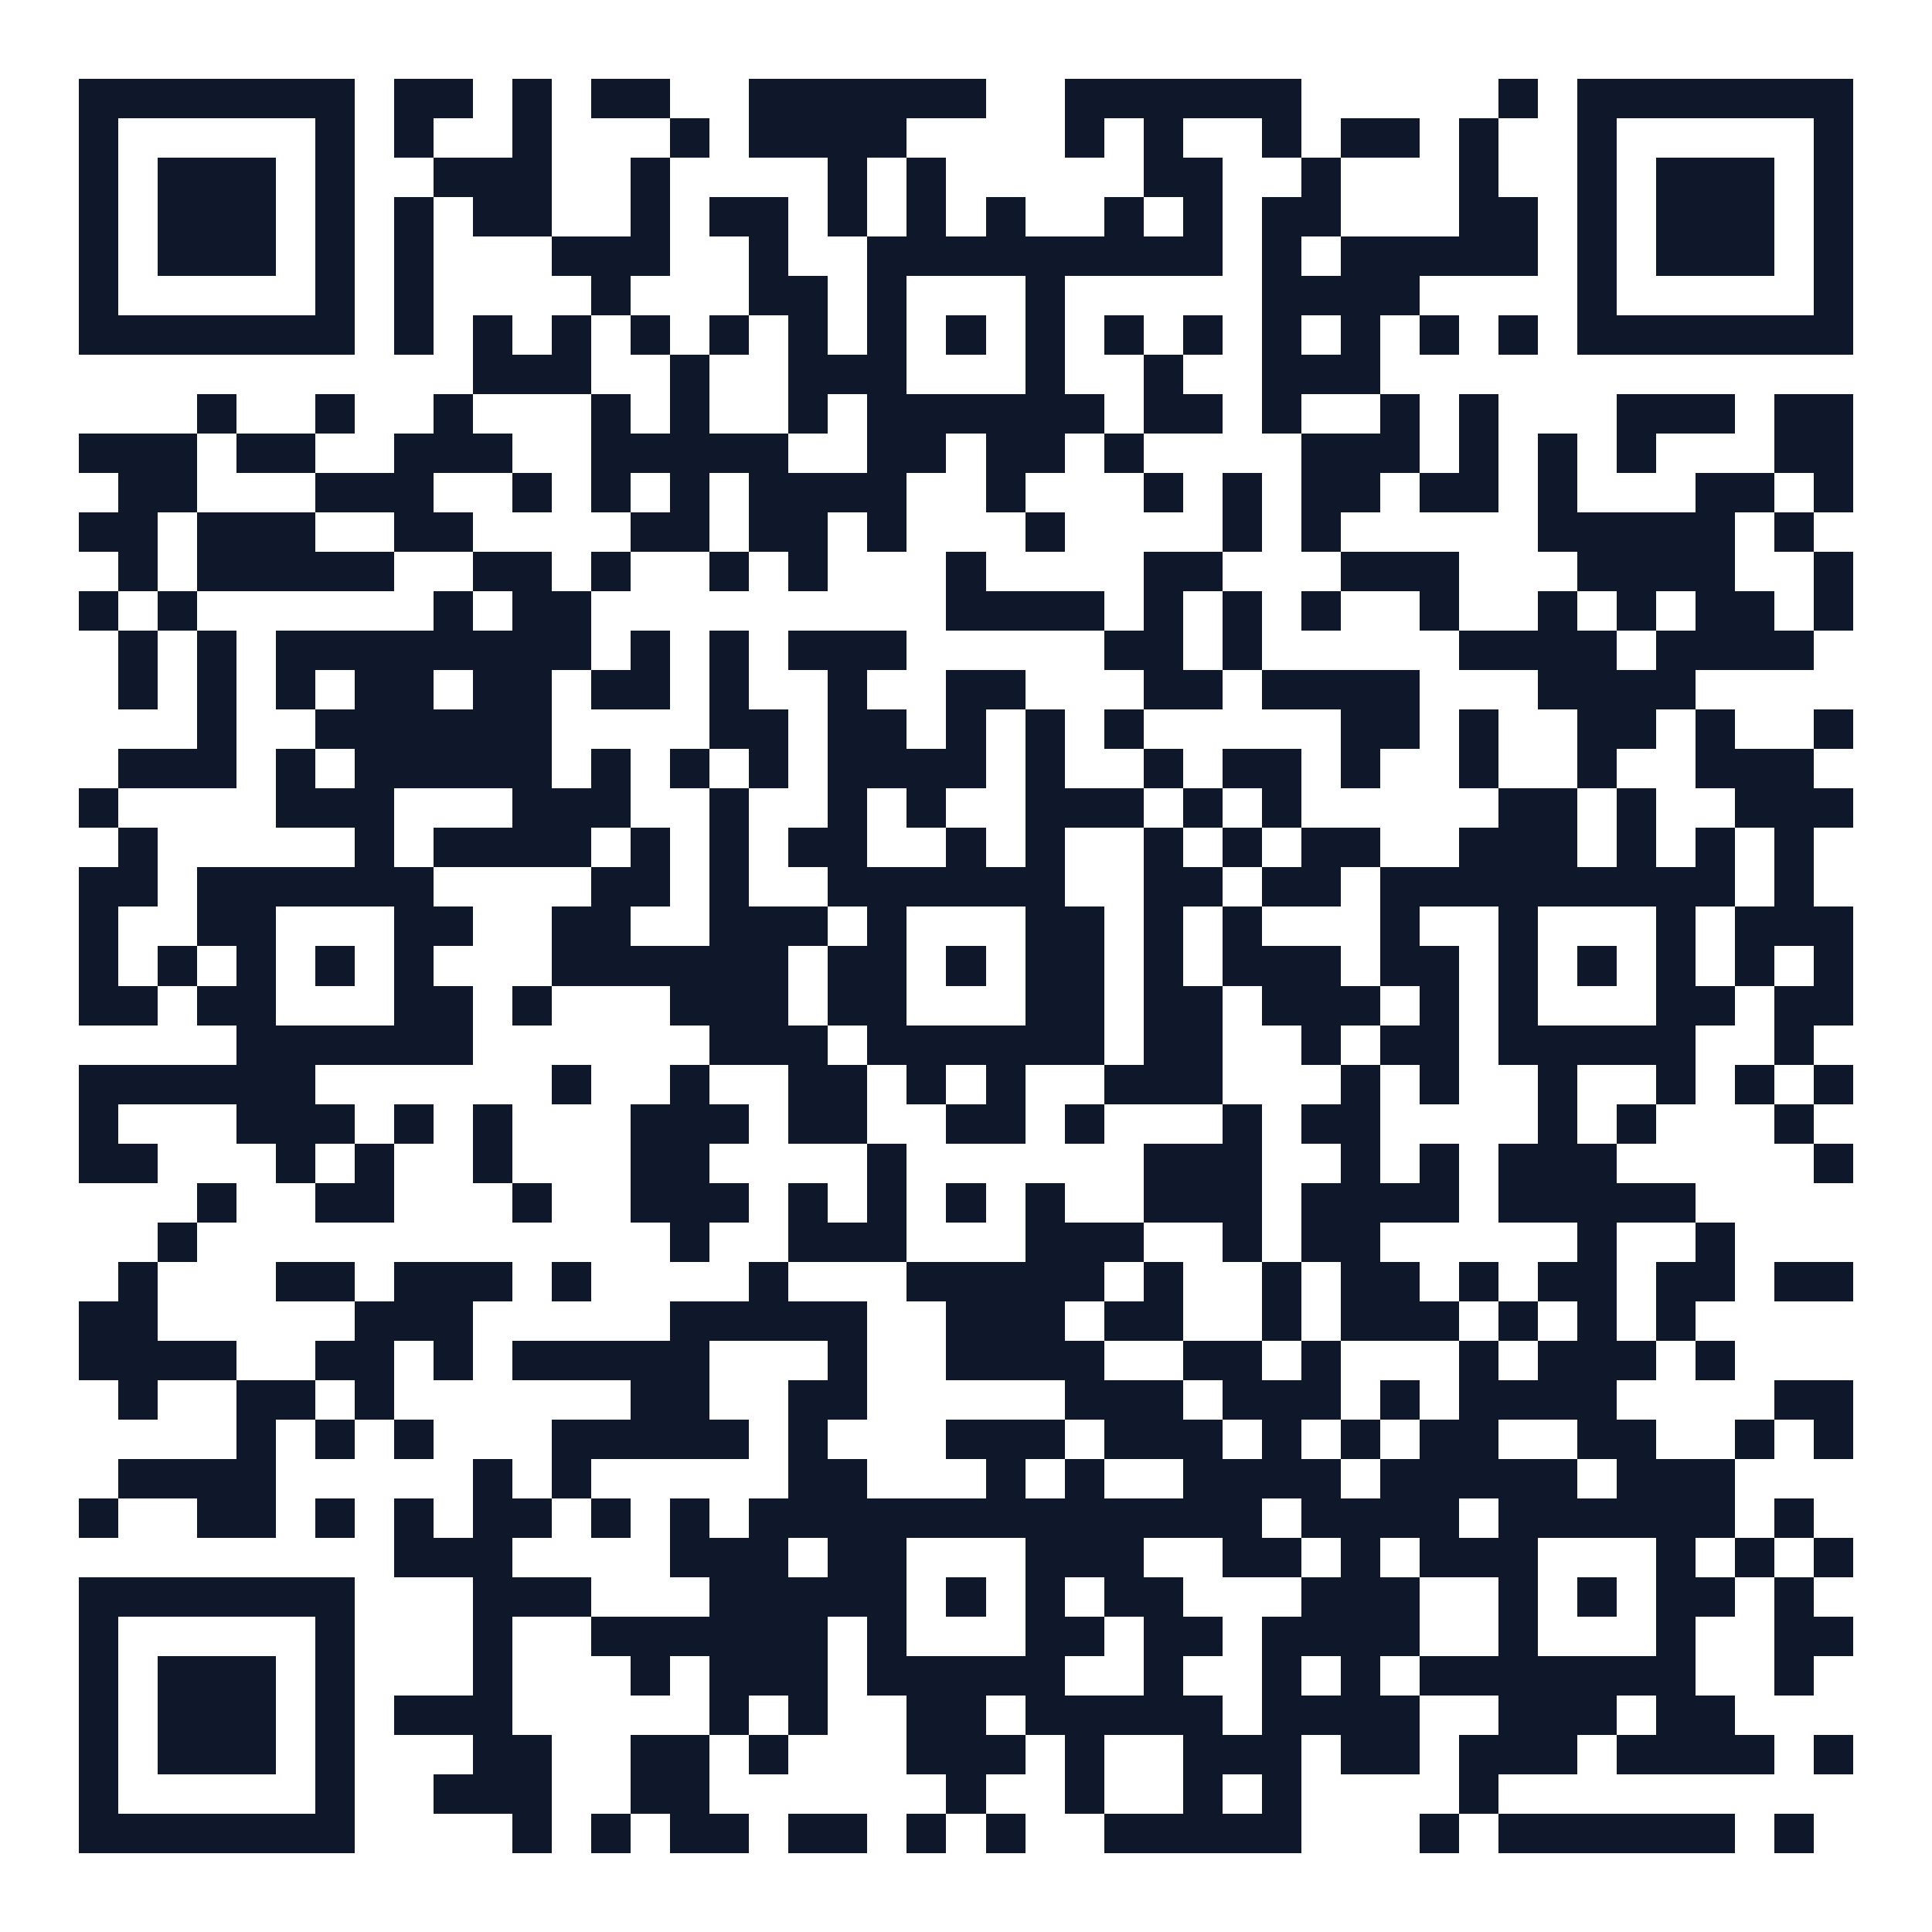
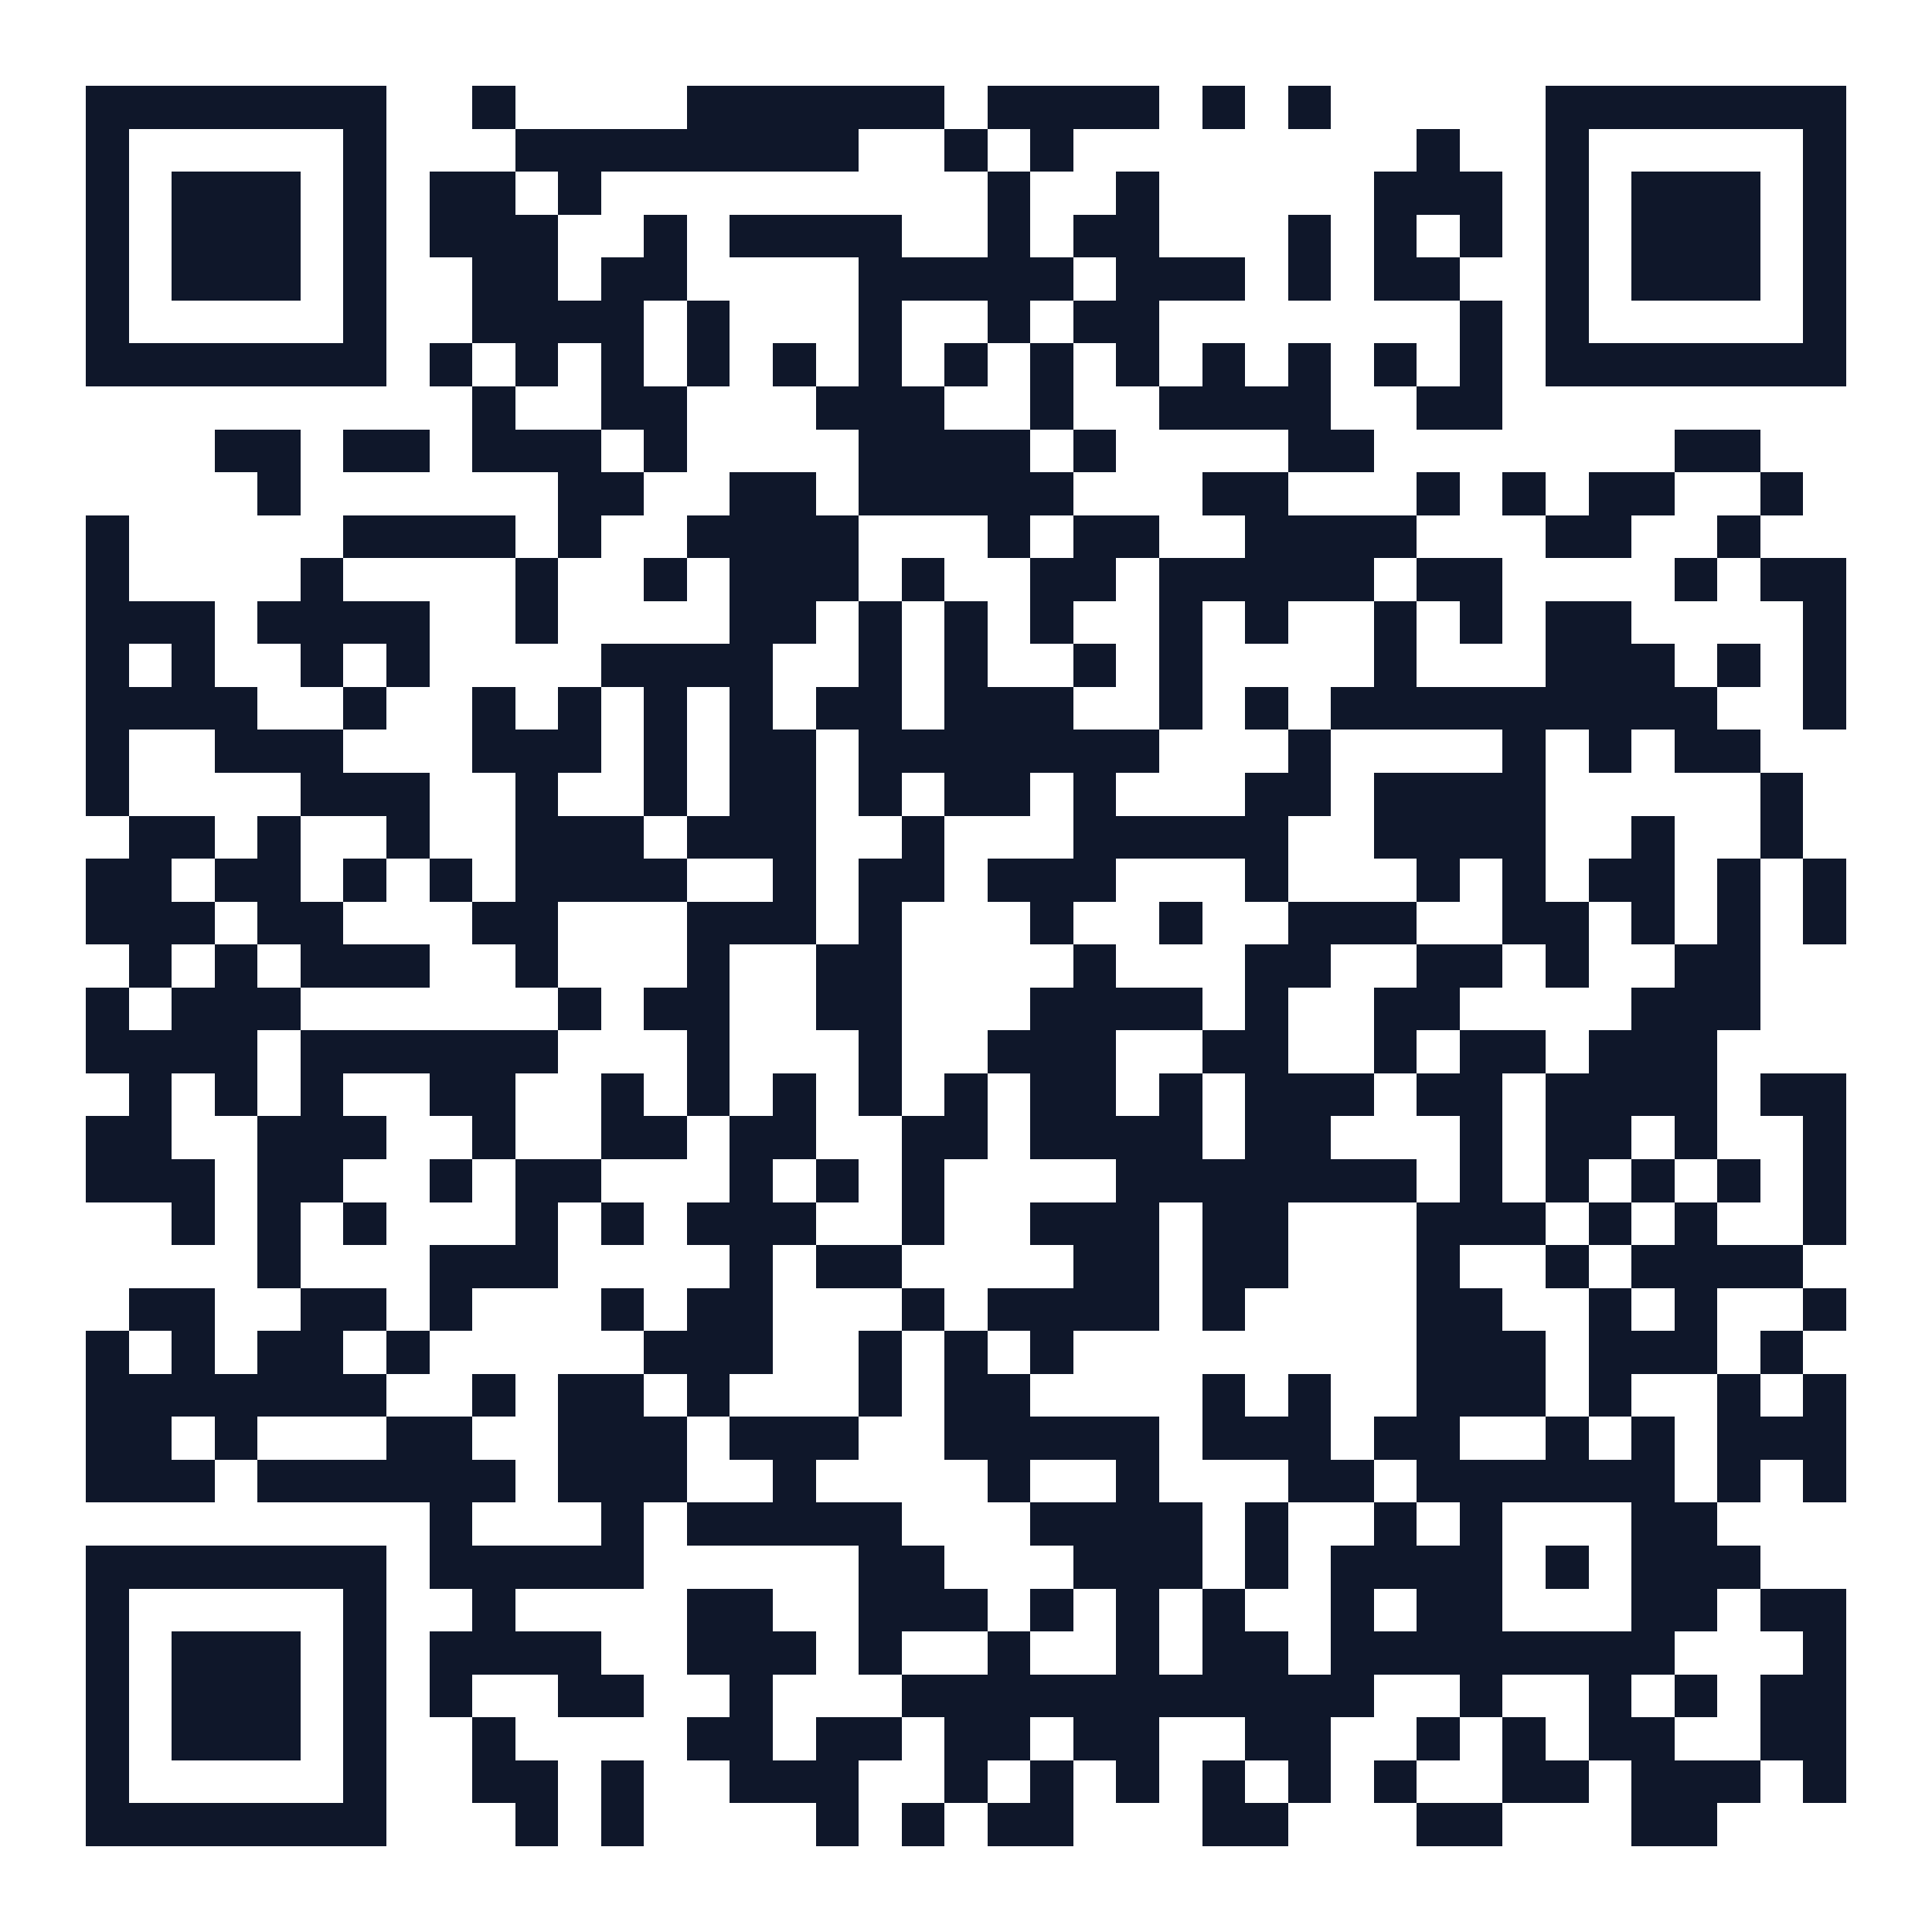
- <svg xmlns="http://www.w3.org/2000/svg" viewBox="0 0 49 49" shape-rendering="crispEdges">
-   <path fill="#ffffff" d="M0 0h49v49H0z" />
-   <path stroke="#0f172a" d="M2 2.5h7m1 0h2m1 0h1m1 0h2m2 0h6m2 0h6m5 0h1m1 0h7M2 3.5h1m5 0h1m1 0h1m2 0h1m3 0h1m1 0h4m4 0h1m1 0h1m2 0h1m1 0h2m1 0h1m2 0h1m5 0h1M2 4.5h1m1 0h3m1 0h1m2 0h3m2 0h1m4 0h1m1 0h1m5 0h2m2 0h1m3 0h1m2 0h1m1 0h3m1 0h1M2 5.5h1m1 0h3m1 0h1m1 0h1m1 0h2m2 0h1m1 0h2m1 0h1m1 0h1m1 0h1m2 0h1m1 0h1m1 0h2m3 0h2m1 0h1m1 0h3m1 0h1M2 6.5h1m1 0h3m1 0h1m1 0h1m3 0h3m2 0h1m2 0h9m1 0h1m1 0h5m1 0h1m1 0h3m1 0h1M2 7.5h1m5 0h1m1 0h1m4 0h1m3 0h2m1 0h1m3 0h1m5 0h4m4 0h1m5 0h1M2 8.5h7m1 0h1m1 0h1m1 0h1m1 0h1m1 0h1m1 0h1m1 0h1m1 0h1m1 0h1m1 0h1m1 0h1m1 0h1m1 0h1m1 0h1m1 0h1m1 0h7M12 9.5h3m2 0h1m2 0h3m3 0h1m2 0h1m2 0h3M5 10.5h1m2 0h1m2 0h1m3 0h1m1 0h1m2 0h1m1 0h6m1 0h2m1 0h1m2 0h1m1 0h1m3 0h3m1 0h2M2 11.5h3m1 0h2m2 0h3m2 0h5m2 0h2m1 0h2m1 0h1m4 0h3m1 0h1m1 0h1m1 0h1m3 0h2M3 12.5h2m3 0h3m2 0h1m1 0h1m1 0h1m1 0h4m2 0h1m3 0h1m1 0h1m1 0h2m1 0h2m1 0h1m3 0h2m1 0h1M2 13.5h2m1 0h3m2 0h2m4 0h2m1 0h2m1 0h1m3 0h1m4 0h1m1 0h1m5 0h5m1 0h1M3 14.5h1m1 0h5m2 0h2m1 0h1m2 0h1m1 0h1m3 0h1m4 0h2m3 0h3m3 0h4m2 0h1M2 15.5h1m1 0h1m6 0h1m1 0h2m9 0h4m1 0h1m1 0h1m1 0h1m2 0h1m2 0h1m1 0h1m1 0h2m1 0h1M3 16.5h1m1 0h1m1 0h8m1 0h1m1 0h1m1 0h3m5 0h2m1 0h1m5 0h4m1 0h4M3 17.5h1m1 0h1m1 0h1m1 0h2m1 0h2m1 0h2m1 0h1m2 0h1m2 0h2m3 0h2m1 0h4m3 0h4M5 18.5h1m2 0h6m4 0h2m1 0h2m1 0h1m1 0h1m1 0h1m5 0h2m1 0h1m2 0h2m1 0h1m2 0h1M3 19.5h3m1 0h1m1 0h5m1 0h1m1 0h1m1 0h1m1 0h4m1 0h1m2 0h1m1 0h2m1 0h1m2 0h1m2 0h1m2 0h3M2 20.5h1m4 0h3m3 0h3m2 0h1m2 0h1m1 0h1m2 0h3m1 0h1m1 0h1m5 0h2m1 0h1m2 0h3M3 21.5h1m5 0h1m1 0h4m1 0h1m1 0h1m1 0h2m2 0h1m1 0h1m2 0h1m1 0h1m1 0h2m2 0h3m1 0h1m1 0h1m1 0h1M2 22.5h2m1 0h6m4 0h2m1 0h1m2 0h6m2 0h2m1 0h2m1 0h9m1 0h1M2 23.5h1m2 0h2m3 0h2m2 0h2m2 0h3m1 0h1m3 0h2m1 0h1m1 0h1m3 0h1m2 0h1m3 0h1m1 0h3M2 24.5h1m1 0h1m1 0h1m1 0h1m1 0h1m3 0h6m1 0h2m1 0h1m1 0h2m1 0h1m1 0h3m1 0h2m1 0h1m1 0h1m1 0h1m1 0h1m1 0h1M2 25.5h2m1 0h2m3 0h2m1 0h1m3 0h3m1 0h2m3 0h2m1 0h2m1 0h3m1 0h1m1 0h1m3 0h2m1 0h2M6 26.5h6m6 0h3m1 0h6m1 0h2m2 0h1m1 0h2m1 0h5m2 0h1M2 27.5h6m6 0h1m2 0h1m2 0h2m1 0h1m1 0h1m2 0h3m3 0h1m1 0h1m2 0h1m2 0h1m1 0h1m1 0h1M2 28.5h1m3 0h3m1 0h1m1 0h1m3 0h3m1 0h2m2 0h2m1 0h1m3 0h1m1 0h2m4 0h1m1 0h1m3 0h1M2 29.5h2m3 0h1m1 0h1m2 0h1m3 0h2m4 0h1m6 0h3m2 0h1m1 0h1m1 0h3m5 0h1M5 30.5h1m2 0h2m3 0h1m2 0h3m1 0h1m1 0h1m1 0h1m1 0h1m2 0h3m1 0h4m1 0h5M4 31.5h1m12 0h1m2 0h3m3 0h3m2 0h1m1 0h2m5 0h1m2 0h1M3 32.5h1m3 0h2m1 0h3m1 0h1m4 0h1m3 0h5m1 0h1m2 0h1m1 0h2m1 0h1m1 0h2m1 0h2m1 0h2M2 33.5h2m5 0h3m5 0h5m2 0h3m1 0h2m2 0h1m1 0h3m1 0h1m1 0h1m1 0h1M2 34.5h4m2 0h2m1 0h1m1 0h5m3 0h1m2 0h4m2 0h2m1 0h1m3 0h1m1 0h3m1 0h1M3 35.5h1m2 0h2m1 0h1m6 0h2m2 0h2m5 0h3m1 0h3m1 0h1m1 0h4m4 0h2M6 36.5h1m1 0h1m1 0h1m3 0h5m1 0h1m3 0h3m1 0h3m1 0h1m1 0h1m1 0h2m2 0h2m2 0h1m1 0h1M3 37.5h4m5 0h1m1 0h1m5 0h2m3 0h1m1 0h1m2 0h4m1 0h5m1 0h3M2 38.5h1m2 0h2m1 0h1m1 0h1m1 0h2m1 0h1m1 0h1m1 0h13m1 0h4m1 0h6m1 0h1M10 39.5h3m4 0h3m1 0h2m3 0h3m2 0h2m1 0h1m1 0h3m3 0h1m1 0h1m1 0h1M2 40.5h7m3 0h3m3 0h5m1 0h1m1 0h1m1 0h2m3 0h3m2 0h1m1 0h1m1 0h2m1 0h1M2 41.5h1m5 0h1m3 0h1m2 0h6m1 0h1m3 0h2m1 0h2m1 0h4m2 0h1m3 0h1m2 0h2M2 42.5h1m1 0h3m1 0h1m3 0h1m3 0h1m1 0h3m1 0h5m2 0h1m2 0h1m1 0h1m1 0h7m2 0h1M2 43.5h1m1 0h3m1 0h1m1 0h3m5 0h1m1 0h1m2 0h2m1 0h5m1 0h4m2 0h3m1 0h2M2 44.5h1m1 0h3m1 0h1m3 0h2m2 0h2m1 0h1m3 0h3m1 0h1m2 0h3m1 0h2m1 0h3m1 0h4m1 0h1M2 45.5h1m5 0h1m2 0h3m2 0h2m6 0h1m2 0h1m2 0h1m1 0h1m4 0h1M2 46.5h7m4 0h1m1 0h1m1 0h2m1 0h2m1 0h1m1 0h1m2 0h5m3 0h1m1 0h6m1 0h1" />
+ <svg xmlns="http://www.w3.org/2000/svg" viewBox="0 0 45 45" shape-rendering="crispEdges">
+   <path fill="#ffffff" d="M0 0h45v45H0z" />
+   <path stroke="#0f172a" d="M2 2.5h7m2 0h1m4 0h6m1 0h4m1 0h1m1 0h1m5 0h7M2 3.5h1m5 0h1m3 0h8m2 0h1m1 0h1m8 0h1m2 0h1m5 0h1M2 4.5h1m1 0h3m1 0h1m1 0h2m1 0h1m9 0h1m2 0h1m5 0h3m1 0h1m1 0h3m1 0h1M2 5.5h1m1 0h3m1 0h1m1 0h3m2 0h1m1 0h4m2 0h1m1 0h2m3 0h1m1 0h1m1 0h1m1 0h1m1 0h3m1 0h1M2 6.5h1m1 0h3m1 0h1m2 0h2m1 0h2m4 0h5m1 0h3m1 0h1m1 0h2m2 0h1m1 0h3m1 0h1M2 7.5h1m5 0h1m2 0h4m1 0h1m3 0h1m2 0h1m1 0h2m7 0h1m1 0h1m5 0h1M2 8.5h7m1 0h1m1 0h1m1 0h1m1 0h1m1 0h1m1 0h1m1 0h1m1 0h1m1 0h1m1 0h1m1 0h1m1 0h1m1 0h1m1 0h7M11 9.5h1m2 0h2m3 0h3m2 0h1m2 0h4m2 0h2M5 10.5h2m1 0h2m1 0h3m1 0h1m4 0h4m1 0h1m4 0h2m7 0h2M6 11.5h1m6 0h2m2 0h2m1 0h5m3 0h2m3 0h1m1 0h1m1 0h2m2 0h1M2 12.5h1m5 0h4m1 0h1m2 0h4m3 0h1m1 0h2m2 0h4m3 0h2m2 0h1M2 13.5h1m4 0h1m4 0h1m2 0h1m1 0h3m1 0h1m2 0h2m1 0h5m1 0h2m4 0h1m1 0h2M2 14.5h3m1 0h4m2 0h1m4 0h2m1 0h1m1 0h1m1 0h1m2 0h1m1 0h1m2 0h1m1 0h1m1 0h2m4 0h1M2 15.5h1m1 0h1m2 0h1m1 0h1m4 0h4m2 0h1m1 0h1m2 0h1m1 0h1m4 0h1m3 0h3m1 0h1m1 0h1M2 16.5h4m2 0h1m2 0h1m1 0h1m1 0h1m1 0h1m1 0h2m1 0h3m2 0h1m1 0h1m1 0h9m2 0h1M2 17.5h1m2 0h3m3 0h3m1 0h1m1 0h2m1 0h7m3 0h1m4 0h1m1 0h1m1 0h2M2 18.5h1m4 0h3m2 0h1m2 0h1m1 0h2m1 0h1m1 0h2m1 0h1m3 0h2m1 0h4m5 0h1M3 19.5h2m1 0h1m2 0h1m2 0h3m1 0h3m2 0h1m3 0h5m2 0h4m2 0h1m2 0h1M2 20.5h2m1 0h2m1 0h1m1 0h1m1 0h4m2 0h1m1 0h2m1 0h3m3 0h1m3 0h1m1 0h1m1 0h2m1 0h1m1 0h1M2 21.5h3m1 0h2m3 0h2m3 0h3m1 0h1m3 0h1m2 0h1m2 0h3m2 0h2m1 0h1m1 0h1m1 0h1M3 22.5h1m1 0h1m1 0h3m2 0h1m3 0h1m2 0h2m4 0h1m3 0h2m2 0h2m1 0h1m2 0h2M2 23.5h1m1 0h3m6 0h1m1 0h2m2 0h2m3 0h4m1 0h1m2 0h2m4 0h3M2 24.5h4m1 0h6m3 0h1m3 0h1m2 0h3m2 0h2m2 0h1m1 0h2m1 0h3M3 25.5h1m1 0h1m1 0h1m2 0h2m2 0h1m1 0h1m1 0h1m1 0h1m1 0h1m1 0h2m1 0h1m1 0h3m1 0h2m1 0h4m1 0h2M2 26.5h2m2 0h3m2 0h1m2 0h2m1 0h2m2 0h2m1 0h4m1 0h2m3 0h1m1 0h2m1 0h1m2 0h1M2 27.5h3m1 0h2m2 0h1m1 0h2m3 0h1m1 0h1m1 0h1m4 0h7m1 0h1m1 0h1m1 0h1m1 0h1m1 0h1M4 28.5h1m1 0h1m1 0h1m3 0h1m1 0h1m1 0h3m2 0h1m2 0h3m1 0h2m3 0h3m1 0h1m1 0h1m2 0h1M6 29.5h1m3 0h3m4 0h1m1 0h2m4 0h2m1 0h2m3 0h1m2 0h1m1 0h4M3 30.5h2m2 0h2m1 0h1m3 0h1m1 0h2m3 0h1m1 0h4m1 0h1m4 0h2m2 0h1m1 0h1m2 0h1M2 31.5h1m1 0h1m1 0h2m1 0h1m5 0h3m2 0h1m1 0h1m1 0h1m8 0h3m1 0h3m1 0h1M2 32.5h7m2 0h1m1 0h2m1 0h1m3 0h1m1 0h2m4 0h1m1 0h1m2 0h3m1 0h1m2 0h1m1 0h1M2 33.5h2m1 0h1m3 0h2m2 0h3m1 0h3m2 0h5m1 0h3m1 0h2m2 0h1m1 0h1m1 0h3M2 34.5h3m1 0h6m1 0h3m2 0h1m4 0h1m2 0h1m3 0h2m1 0h6m1 0h1m1 0h1M10 35.5h1m3 0h1m1 0h5m3 0h4m1 0h1m2 0h1m1 0h1m3 0h2M2 36.5h7m1 0h5m5 0h2m3 0h3m1 0h1m1 0h4m1 0h1m1 0h3M2 37.5h1m5 0h1m2 0h1m4 0h2m2 0h3m1 0h1m1 0h1m1 0h1m2 0h1m1 0h2m3 0h2m1 0h2M2 38.5h1m1 0h3m1 0h1m1 0h4m2 0h3m1 0h1m2 0h1m2 0h1m1 0h2m1 0h8m3 0h1M2 39.5h1m1 0h3m1 0h1m1 0h1m2 0h2m2 0h1m3 0h11m2 0h1m2 0h1m1 0h1m1 0h2M2 40.5h1m1 0h3m1 0h1m2 0h1m4 0h2m1 0h2m1 0h2m1 0h2m2 0h2m2 0h1m1 0h1m1 0h2m2 0h2M2 41.5h1m5 0h1m2 0h2m1 0h1m2 0h3m2 0h1m1 0h1m1 0h1m1 0h1m1 0h1m1 0h1m2 0h2m1 0h3m1 0h1M2 42.5h7m3 0h1m1 0h1m4 0h1m1 0h1m1 0h2m3 0h2m3 0h2m3 0h2" />
</svg>
